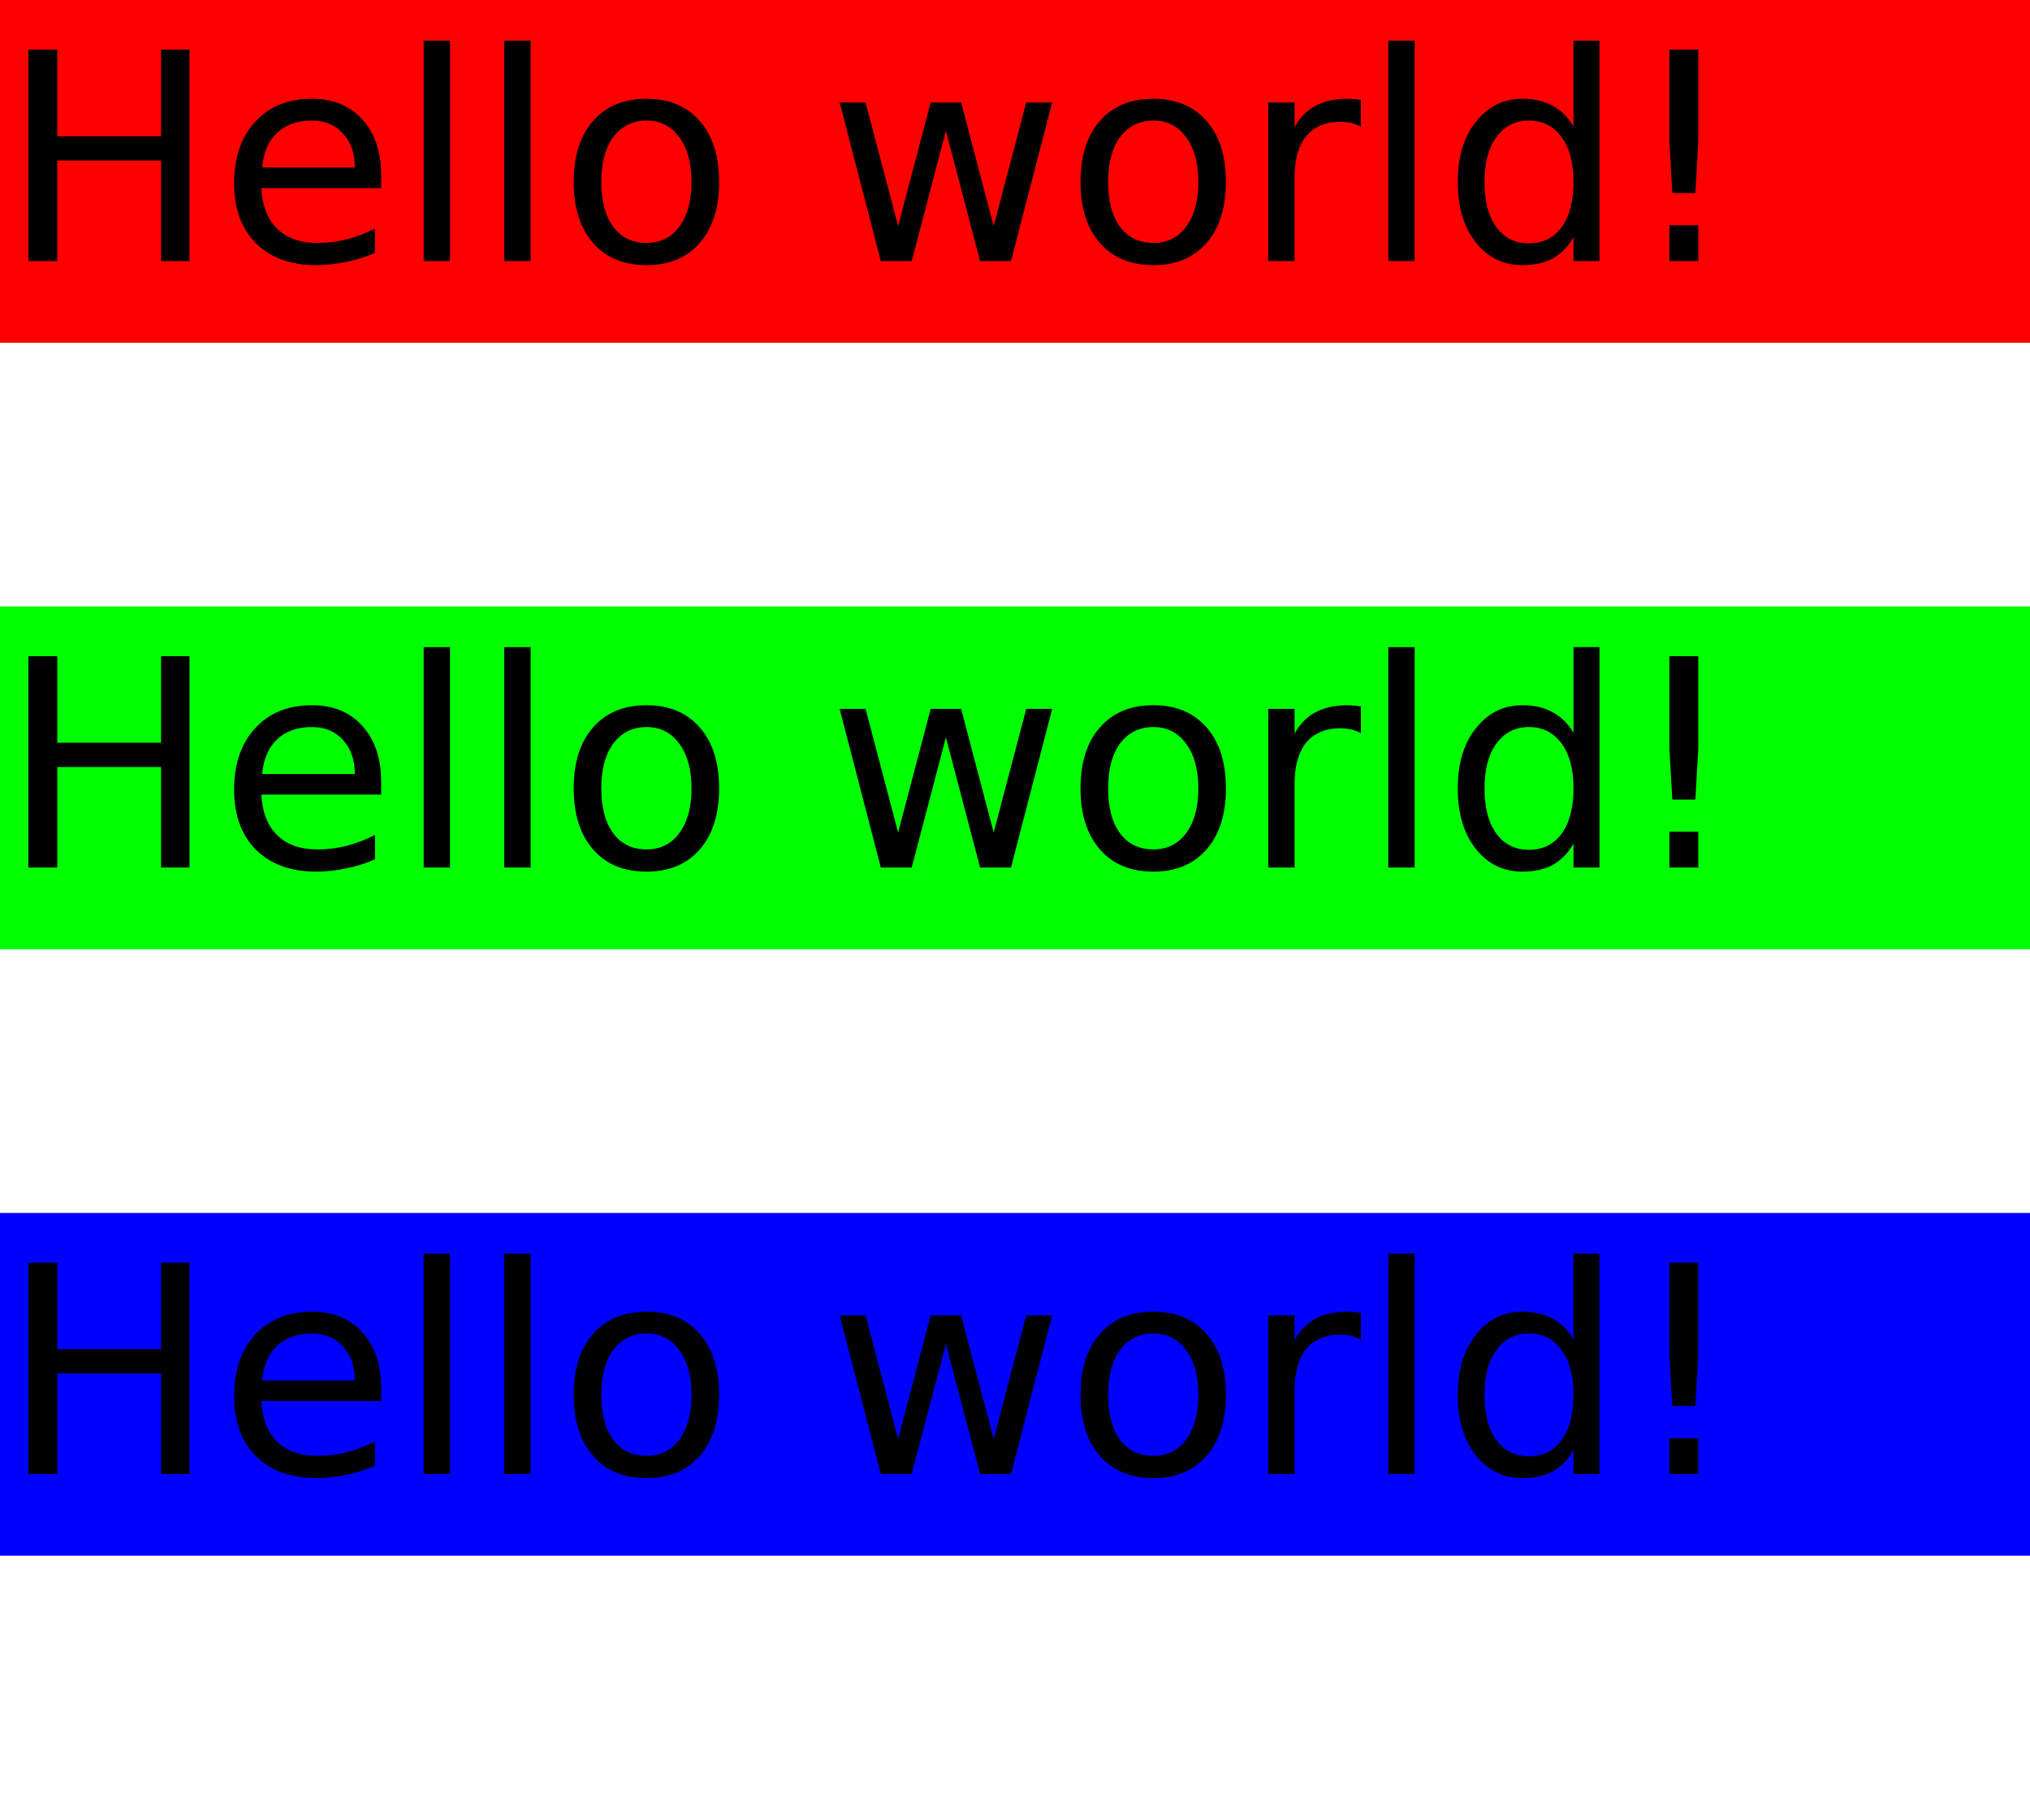
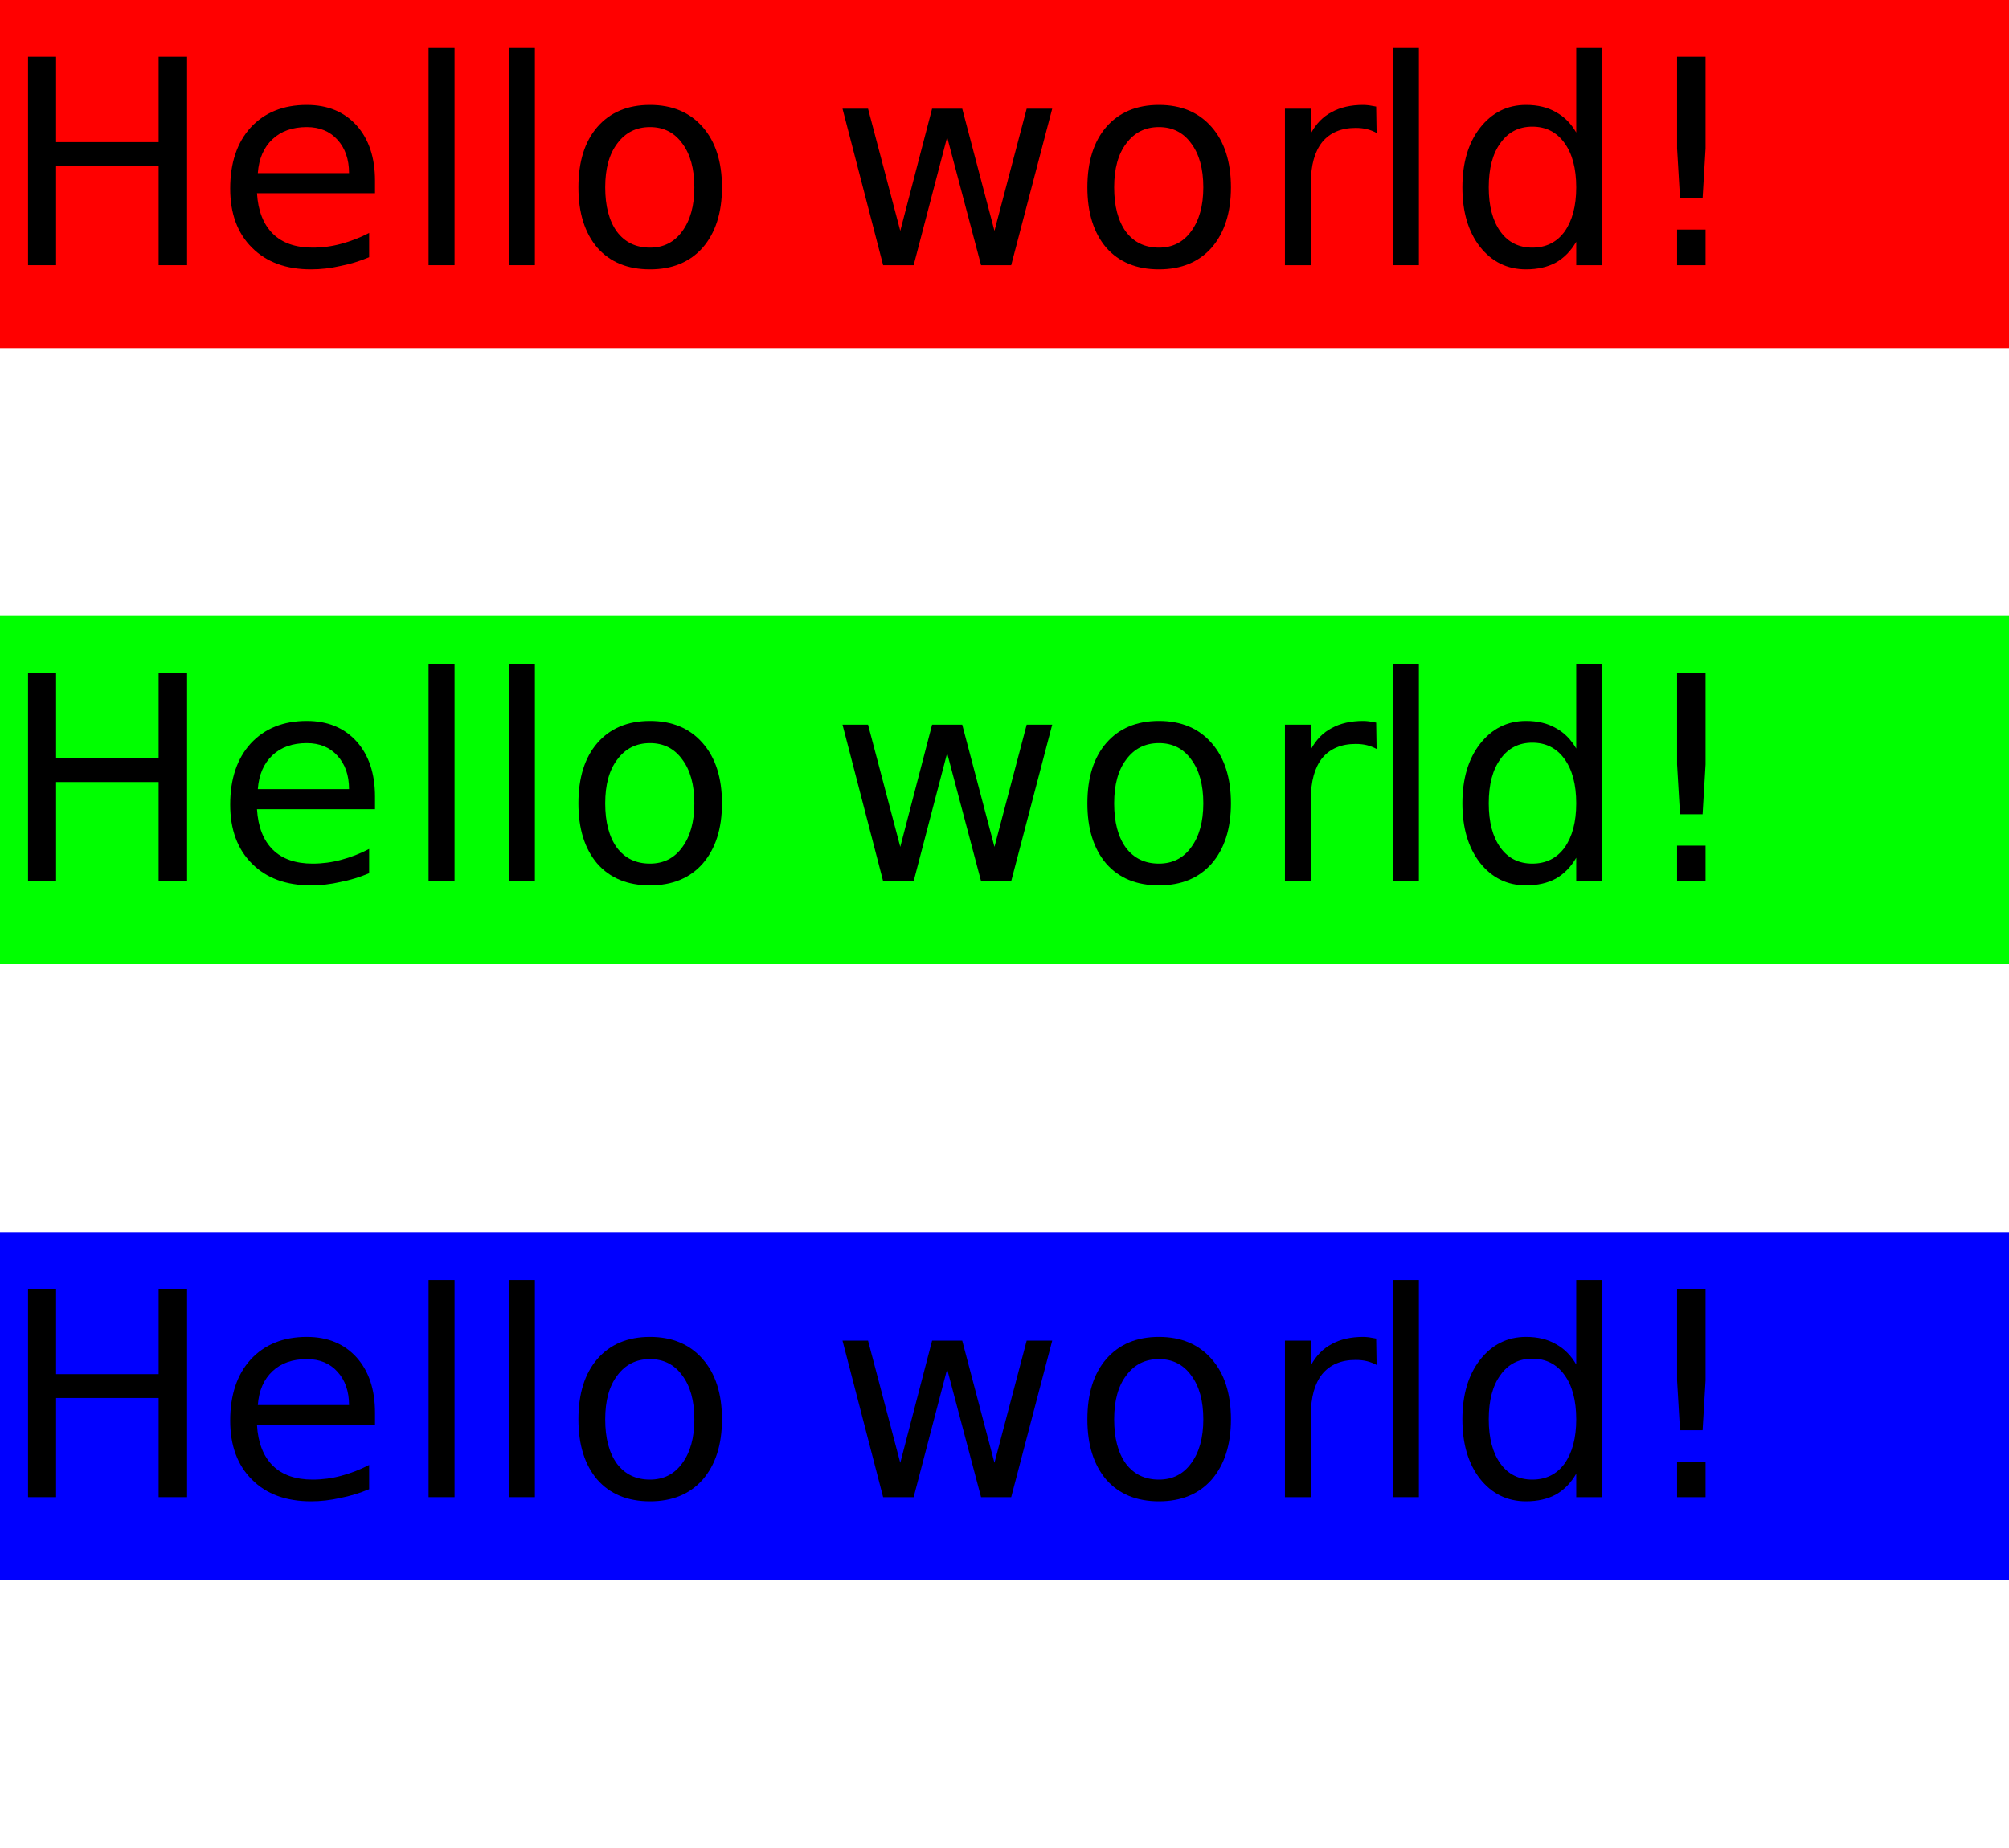
- <svg xmlns="http://www.w3.org/2000/svg" xmlns:xlink="http://www.w3.org/1999/xlink" width="77pt" height="69pt" viewBox="0 0 77 69" version="1.1">
+ <svg xmlns="http://www.w3.org/2000/svg" xmlns:xlink="http://www.w3.org/1999/xlink" width="75pt" height="69pt" viewBox="0 0 75 69" version="1.1">
  <defs>
    <g>
      <symbol overflow="visible" id="glyph0-0">
-         <path style="stroke:none;" d="M 0.547 1.938 L 0.547 -7.75 L 6.047 -7.75 L 6.047 1.938 Z M 1.172 1.328 L 5.438 1.328 L 5.438 -7.141 L 1.172 -7.141 Z M 1.172 1.328 " />
+         <path style="stroke:none;" d="M 0.531 1.891 L 0.531 -7.531 L 5.875 -7.531 L 5.875 1.891 Z M 1.125 1.297 L 5.266 1.297 L 5.266 -6.922 L 1.125 -6.922 Z M 1.125 1.297 " />
      </symbol>
      <symbol overflow="visible" id="glyph0-1">
-         <path style="stroke:none;" d="M 1.078 -8.016 L 2.172 -8.016 L 2.172 -4.734 L 6.109 -4.734 L 6.109 -8.016 L 7.188 -8.016 L 7.188 0 L 6.109 0 L 6.109 -3.812 L 2.172 -3.812 L 2.172 0 L 1.078 0 Z M 1.078 -8.016 " />
+         <path style="stroke:none;" d="M 1.047 -7.781 L 2.094 -7.781 L 2.094 -4.594 L 5.922 -4.594 L 5.922 -7.781 L 6.984 -7.781 L 6.984 0 L 5.922 0 L 5.922 -3.703 L 2.094 -3.703 L 2.094 0 L 1.047 0 Z M 1.047 -7.781 " />
      </symbol>
      <symbol overflow="visible" id="glyph0-2">
-         <path style="stroke:none;" d="M 6.188 -3.25 L 6.188 -2.766 L 1.641 -2.766 C 1.68 -2.086 1.883 -1.57 2.25 -1.219 C 2.613 -0.863 3.125 -0.688 3.781 -0.688 C 4.164 -0.688 4.535 -0.734 4.891 -0.828 C 5.242 -0.922 5.598 -1.055 5.953 -1.234 L 5.953 -0.312 C 5.598 -0.156 5.234 -0.039 4.859 0.031 C 4.484 0.113 4.109 0.156 3.734 0.156 C 2.766 0.156 2 -0.117 1.438 -0.672 C 0.883 -1.234 0.609 -1.992 0.609 -2.953 C 0.609 -3.93 0.875 -4.707 1.406 -5.281 C 1.938 -5.863 2.656 -6.156 3.562 -6.156 C 4.363 -6.156 5 -5.895 5.469 -5.375 C 5.945 -4.852 6.188 -4.145 6.188 -3.25 Z M 5.188 -3.547 C 5.188 -4.086 5.035 -4.52 4.734 -4.844 C 4.441 -5.164 4.051 -5.328 3.562 -5.328 C 3.008 -5.328 2.566 -5.172 2.234 -4.859 C 1.91 -4.547 1.723 -4.109 1.672 -3.547 Z M 5.188 -3.547 " />
+         <path style="stroke:none;" d="M 6 -3.156 L 6 -2.688 L 1.594 -2.688 C 1.633 -2.031 1.832 -1.523 2.188 -1.172 C 2.539 -0.828 3.035 -0.656 3.672 -0.656 C 4.035 -0.656 4.391 -0.703 4.734 -0.797 C 5.086 -0.891 5.438 -1.023 5.781 -1.203 L 5.781 -0.297 C 5.426 -0.148 5.066 -0.039 4.703 0.031 C 4.348 0.113 3.984 0.156 3.609 0.156 C 2.68 0.156 1.945 -0.113 1.406 -0.656 C 0.863 -1.195 0.594 -1.93 0.594 -2.859 C 0.594 -3.816 0.848 -4.578 1.359 -5.141 C 1.879 -5.703 2.578 -5.984 3.453 -5.984 C 4.234 -5.984 4.852 -5.727 5.312 -5.219 C 5.77 -4.707 6 -4.02 6 -3.156 Z M 5.031 -3.438 C 5.031 -3.957 4.883 -4.375 4.594 -4.688 C 4.312 -5 3.93 -5.156 3.453 -5.156 C 2.922 -5.156 2.492 -5.004 2.172 -4.703 C 1.848 -4.398 1.664 -3.977 1.625 -3.438 Z M 5.031 -3.438 " />
      </symbol>
      <symbol overflow="visible" id="glyph0-3">
-         <path style="stroke:none;" d="M 1.031 -8.359 L 2.031 -8.359 L 2.031 0 L 1.031 0 Z M 1.031 -8.359 " />
+         <path style="stroke:none;" d="M 1 -8.109 L 1.969 -8.109 L 1.969 0 L 1 0 Z M 1 -8.109 " />
      </symbol>
      <symbol overflow="visible" id="glyph0-4">
-         <path style="stroke:none;" d="M 3.375 -5.328 C 2.844 -5.328 2.422 -5.117 2.109 -4.703 C 1.805 -4.285 1.656 -3.719 1.656 -3 C 1.656 -2.281 1.805 -1.711 2.109 -1.297 C 2.41 -0.891 2.832 -0.688 3.375 -0.688 C 3.895 -0.688 4.305 -0.891 4.609 -1.297 C 4.922 -1.711 5.078 -2.281 5.078 -3 C 5.078 -3.719 4.922 -4.285 4.609 -4.703 C 4.305 -5.117 3.895 -5.328 3.375 -5.328 Z M 3.375 -6.156 C 4.227 -6.156 4.898 -5.875 5.391 -5.312 C 5.879 -4.758 6.125 -3.988 6.125 -3 C 6.125 -2.02 5.879 -1.25 5.391 -0.688 C 4.898 -0.125 4.227 0.156 3.375 0.156 C 2.508 0.156 1.832 -0.125 1.344 -0.688 C 0.852 -1.25 0.609 -2.02 0.609 -3 C 0.609 -3.988 0.852 -4.758 1.344 -5.312 C 1.832 -5.875 2.508 -6.156 3.375 -6.156 Z M 3.375 -6.156 " />
+         <path style="stroke:none;" d="M 3.266 -5.156 C 2.754 -5.156 2.348 -4.953 2.047 -4.547 C 1.742 -4.148 1.594 -3.602 1.594 -2.906 C 1.594 -2.207 1.738 -1.656 2.031 -1.25 C 2.332 -0.852 2.742 -0.656 3.266 -0.656 C 3.773 -0.656 4.176 -0.859 4.469 -1.266 C 4.77 -1.672 4.922 -2.219 4.922 -2.906 C 4.922 -3.602 4.77 -4.148 4.469 -4.547 C 4.176 -4.953 3.773 -5.156 3.266 -5.156 Z M 3.266 -5.984 C 4.098 -5.984 4.754 -5.707 5.234 -5.156 C 5.711 -4.613 5.953 -3.863 5.953 -2.906 C 5.953 -1.957 5.711 -1.207 5.234 -0.656 C 4.754 -0.113 4.098 0.156 3.266 0.156 C 2.43 0.156 1.773 -0.113 1.297 -0.656 C 0.828 -1.207 0.594 -1.957 0.594 -2.906 C 0.594 -3.863 0.828 -4.613 1.297 -5.156 C 1.773 -5.707 2.43 -5.984 3.266 -5.984 Z M 3.266 -5.984 " />
      </symbol>
      <symbol overflow="visible" id="glyph0-5">
        <path style="stroke:none;" d="" />
      </symbol>
      <symbol overflow="visible" id="glyph0-6">
-         <path style="stroke:none;" d="M 0.469 -6.016 L 1.453 -6.016 L 2.688 -1.328 L 3.922 -6.016 L 5.078 -6.016 L 6.312 -1.328 L 7.547 -6.016 L 8.531 -6.016 L 6.969 0 L 5.797 0 L 4.5 -4.938 L 3.203 0 L 2.031 0 Z M 0.469 -6.016 " />
+         <path style="stroke:none;" d="M 0.453 -5.844 L 1.406 -5.844 L 2.609 -1.281 L 3.797 -5.844 L 4.922 -5.844 L 6.125 -1.281 L 7.328 -5.844 L 8.281 -5.844 L 6.75 0 L 5.625 0 L 4.359 -4.781 L 3.109 0 L 1.969 0 Z M 0.453 -5.844 " />
      </symbol>
      <symbol overflow="visible" id="glyph0-7">
-         <path style="stroke:none;" d="M 4.516 -5.094 C 4.41 -5.156 4.289 -5.203 4.156 -5.234 C 4.031 -5.266 3.891 -5.281 3.734 -5.281 C 3.172 -5.281 2.738 -5.098 2.438 -4.734 C 2.145 -4.367 2 -3.848 2 -3.172 L 2 0 L 1 0 L 1 -6.016 L 2 -6.016 L 2 -5.078 C 2.195 -5.441 2.461 -5.711 2.797 -5.891 C 3.129 -6.066 3.535 -6.156 4.016 -6.156 C 4.086 -6.156 4.16 -6.148 4.234 -6.141 C 4.316 -6.141 4.41 -6.129 4.516 -6.109 Z M 4.516 -5.094 " />
+         <path style="stroke:none;" d="M 4.391 -4.938 C 4.273 -5 4.156 -5.047 4.031 -5.078 C 3.906 -5.109 3.766 -5.125 3.609 -5.125 C 3.066 -5.125 2.648 -4.945 2.359 -4.594 C 2.078 -4.238 1.938 -3.734 1.938 -3.078 L 1.938 0 L 0.969 0 L 0.969 -5.844 L 1.938 -5.844 L 1.938 -4.922 C 2.133 -5.285 2.395 -5.551 2.719 -5.719 C 3.039 -5.895 3.43 -5.984 3.891 -5.984 C 3.961 -5.984 4.035 -5.977 4.109 -5.969 C 4.191 -5.957 4.281 -5.941 4.375 -5.922 Z M 4.391 -4.938 " />
      </symbol>
      <symbol overflow="visible" id="glyph0-8">
-         <path style="stroke:none;" d="M 5 -5.109 L 5 -8.359 L 5.984 -8.359 L 5.984 0 L 5 0 L 5 -0.906 C 4.789 -0.539 4.523 -0.27 4.203 -0.094 C 3.891 0.07 3.508 0.156 3.062 0.156 C 2.344 0.156 1.754 -0.129 1.297 -0.703 C 0.836 -1.285 0.609 -2.051 0.609 -3 C 0.609 -3.945 0.836 -4.707 1.297 -5.281 C 1.754 -5.863 2.344 -6.156 3.062 -6.156 C 3.508 -6.156 3.891 -6.066 4.203 -5.891 C 4.523 -5.723 4.789 -5.461 5 -5.109 Z M 1.625 -3 C 1.625 -2.27 1.773 -1.695 2.078 -1.281 C 2.379 -0.875 2.789 -0.672 3.312 -0.672 C 3.832 -0.672 4.242 -0.875 4.547 -1.281 C 4.848 -1.695 5 -2.27 5 -3 C 5 -3.727 4.848 -4.297 4.547 -4.703 C 4.242 -5.117 3.832 -5.328 3.312 -5.328 C 2.789 -5.328 2.379 -5.117 2.078 -4.703 C 1.773 -4.297 1.625 -3.727 1.625 -3 Z M 1.625 -3 " />
+         <path style="stroke:none;" d="M 4.844 -4.953 L 4.844 -8.109 L 5.812 -8.109 L 5.812 0 L 4.844 0 L 4.844 -0.875 C 4.645 -0.531 4.391 -0.27 4.078 -0.094 C 3.773 0.07 3.406 0.156 2.969 0.156 C 2.27 0.156 1.695 -0.125 1.25 -0.688 C 0.812 -1.25 0.594 -1.988 0.594 -2.906 C 0.594 -3.82 0.812 -4.562 1.25 -5.125 C 1.695 -5.695 2.27 -5.984 2.969 -5.984 C 3.406 -5.984 3.773 -5.895 4.078 -5.719 C 4.391 -5.551 4.645 -5.297 4.844 -4.953 Z M 1.578 -2.906 C 1.578 -2.207 1.723 -1.656 2.016 -1.25 C 2.305 -0.852 2.703 -0.656 3.203 -0.656 C 3.711 -0.656 4.113 -0.852 4.406 -1.25 C 4.695 -1.656 4.844 -2.207 4.844 -2.906 C 4.844 -3.613 4.695 -4.164 4.406 -4.562 C 4.113 -4.969 3.711 -5.172 3.203 -5.172 C 2.703 -5.172 2.305 -4.969 2.016 -4.562 C 1.723 -4.164 1.578 -3.613 1.578 -2.906 Z M 1.578 -2.906 " />
      </symbol>
      <symbol overflow="visible" id="glyph0-9">
-         <path style="stroke:none;" d="M 1.656 -1.359 L 2.75 -1.359 L 2.75 0 L 1.656 0 Z M 1.656 -8.016 L 2.75 -8.016 L 2.75 -4.5 L 2.641 -2.578 L 1.766 -2.578 L 1.656 -4.5 Z M 1.656 -8.016 " />
+         <path style="stroke:none;" d="M 1.609 -1.328 L 2.672 -1.328 L 2.672 0 L 1.609 0 Z M 1.609 -7.781 L 2.672 -7.781 L 2.672 -4.359 L 2.562 -2.5 L 1.719 -2.5 L 1.609 -4.359 Z M 1.609 -7.781 " />
      </symbol>
    </g>
    <clipPath id="clip1">
-       <path d="M 0 0 L 77 0 L 77 13 L 0 13 Z M 0 0 " />
+       <path d="M 0 0 L 75 0 L 75 13 L 0 13 Z M 0 0 " />
    </clipPath>
    <clipPath id="clip2">
-       <path d="M 0 23 L 77 23 L 77 36 L 0 36 Z M 0 23 " />
+       <path d="M 0 23 L 75 23 L 75 36 L 0 36 Z M 0 23 " />
    </clipPath>
    <clipPath id="clip3">
-       <path d="M 0 46 L 77 46 L 77 59 L 0 59 Z M 0 46 " />
+       <path d="M 0 46 L 75 46 L 75 59 L 0 59 Z M 0 46 " />
    </clipPath>
  </defs>
  <g id="surface2">
    <g clip-path="url(#clip1)" clip-rule="nonzero">
-       <rect x="0" y="0" width="77" height="69" style="fill:rgb(100%,0%,0%);fill-opacity:1;stroke:none;" />
+       <rect x="0" y="0" width="75" height="69" style="fill:rgb(100%,0%,0%);fill-opacity:1;stroke:none;" />
    </g>
    <g style="fill:rgb(0%,0%,0%);fill-opacity:1;">
      <use xlink:href="#glyph0-1" x="0" y="9.901" />
-       <use xlink:href="#glyph0-2" x="8.271" y="9.901" />
-       <use xlink:href="#glyph0-3" x="15.039" y="9.901" />
-       <use xlink:href="#glyph0-3" x="18.096" y="9.901" />
-       <use xlink:href="#glyph0-4" x="21.152" y="9.901" />
-       <use xlink:href="#glyph0-5" x="27.882" y="9.901" />
-       <use xlink:href="#glyph0-6" x="31.379" y="9.901" />
-       <use xlink:href="#glyph0-4" x="40.376" y="9.901" />
-       <use xlink:href="#glyph0-7" x="47.105" y="9.901" />
-       <use xlink:href="#glyph0-3" x="51.628" y="9.901" />
-       <use xlink:href="#glyph0-8" x="54.685" y="9.901" />
-       <use xlink:href="#glyph0-9" x="61.667" y="9.901" />
+       <use xlink:href="#glyph0-2" x="8" y="9.901" />
+       <use xlink:href="#glyph0-3" x="15" y="9.901" />
+       <use xlink:href="#glyph0-3" x="18" y="9.901" />
+       <use xlink:href="#glyph0-4" x="21" y="9.901" />
+       <use xlink:href="#glyph0-5" x="28" y="9.901" />
+       <use xlink:href="#glyph0-6" x="31" y="9.901" />
+       <use xlink:href="#glyph0-4" x="40" y="9.901" />
+       <use xlink:href="#glyph0-7" x="47" y="9.901" />
+       <use xlink:href="#glyph0-3" x="51" y="9.901" />
+       <use xlink:href="#glyph0-8" x="54" y="9.901" />
+       <use xlink:href="#glyph0-9" x="61" y="9.901" />
    </g>
    <g clip-path="url(#clip2)" clip-rule="nonzero">
-       <rect x="0" y="0" width="77" height="69" style="fill:rgb(0%,100%,0%);fill-opacity:1;stroke:none;" />
+       <rect x="0" y="0" width="75" height="69" style="fill:rgb(0%,100%,0%);fill-opacity:1;stroke:none;" />
    </g>
    <g style="fill:rgb(0%,0%,0%);fill-opacity:1;">
      <use xlink:href="#glyph0-1" x="0" y="32.901" />
-       <use xlink:href="#glyph0-2" x="8.271" y="32.901" />
-       <use xlink:href="#glyph0-3" x="15.039" y="32.901" />
-       <use xlink:href="#glyph0-3" x="18.096" y="32.901" />
-       <use xlink:href="#glyph0-4" x="21.152" y="32.901" />
-       <use xlink:href="#glyph0-5" x="27.882" y="32.901" />
-       <use xlink:href="#glyph0-6" x="31.379" y="32.901" />
-       <use xlink:href="#glyph0-4" x="40.376" y="32.901" />
-       <use xlink:href="#glyph0-7" x="47.105" y="32.901" />
-       <use xlink:href="#glyph0-3" x="51.628" y="32.901" />
-       <use xlink:href="#glyph0-8" x="54.685" y="32.901" />
-       <use xlink:href="#glyph0-9" x="61.667" y="32.901" />
+       <use xlink:href="#glyph0-2" x="8" y="32.901" />
+       <use xlink:href="#glyph0-3" x="15" y="32.901" />
+       <use xlink:href="#glyph0-3" x="18" y="32.901" />
+       <use xlink:href="#glyph0-4" x="21" y="32.901" />
+       <use xlink:href="#glyph0-5" x="28" y="32.901" />
+       <use xlink:href="#glyph0-6" x="31" y="32.901" />
+       <use xlink:href="#glyph0-4" x="40" y="32.901" />
+       <use xlink:href="#glyph0-7" x="47" y="32.901" />
+       <use xlink:href="#glyph0-3" x="51" y="32.901" />
+       <use xlink:href="#glyph0-8" x="54" y="32.901" />
+       <use xlink:href="#glyph0-9" x="61" y="32.901" />
    </g>
    <g clip-path="url(#clip3)" clip-rule="nonzero">
-       <rect x="0" y="0" width="77" height="69" style="fill:rgb(0%,0%,100%);fill-opacity:1;stroke:none;" />
+       <rect x="0" y="0" width="75" height="69" style="fill:rgb(0%,0%,100%);fill-opacity:1;stroke:none;" />
    </g>
    <g style="fill:rgb(0%,0%,0%);fill-opacity:1;">
      <use xlink:href="#glyph0-1" x="0" y="55.901" />
-       <use xlink:href="#glyph0-2" x="8.271" y="55.901" />
-       <use xlink:href="#glyph0-3" x="15.039" y="55.901" />
-       <use xlink:href="#glyph0-3" x="18.096" y="55.901" />
-       <use xlink:href="#glyph0-4" x="21.152" y="55.901" />
-       <use xlink:href="#glyph0-5" x="27.882" y="55.901" />
-       <use xlink:href="#glyph0-6" x="31.379" y="55.901" />
-       <use xlink:href="#glyph0-4" x="40.376" y="55.901" />
-       <use xlink:href="#glyph0-7" x="47.105" y="55.901" />
-       <use xlink:href="#glyph0-3" x="51.628" y="55.901" />
-       <use xlink:href="#glyph0-8" x="54.685" y="55.901" />
-       <use xlink:href="#glyph0-9" x="61.667" y="55.901" />
+       <use xlink:href="#glyph0-2" x="8" y="55.901" />
+       <use xlink:href="#glyph0-3" x="15" y="55.901" />
+       <use xlink:href="#glyph0-3" x="18" y="55.901" />
+       <use xlink:href="#glyph0-4" x="21" y="55.901" />
+       <use xlink:href="#glyph0-5" x="28" y="55.901" />
+       <use xlink:href="#glyph0-6" x="31" y="55.901" />
+       <use xlink:href="#glyph0-4" x="40" y="55.901" />
+       <use xlink:href="#glyph0-7" x="47" y="55.901" />
+       <use xlink:href="#glyph0-3" x="51" y="55.901" />
+       <use xlink:href="#glyph0-8" x="54" y="55.901" />
+       <use xlink:href="#glyph0-9" x="61" y="55.901" />
    </g>
  </g>
</svg>
